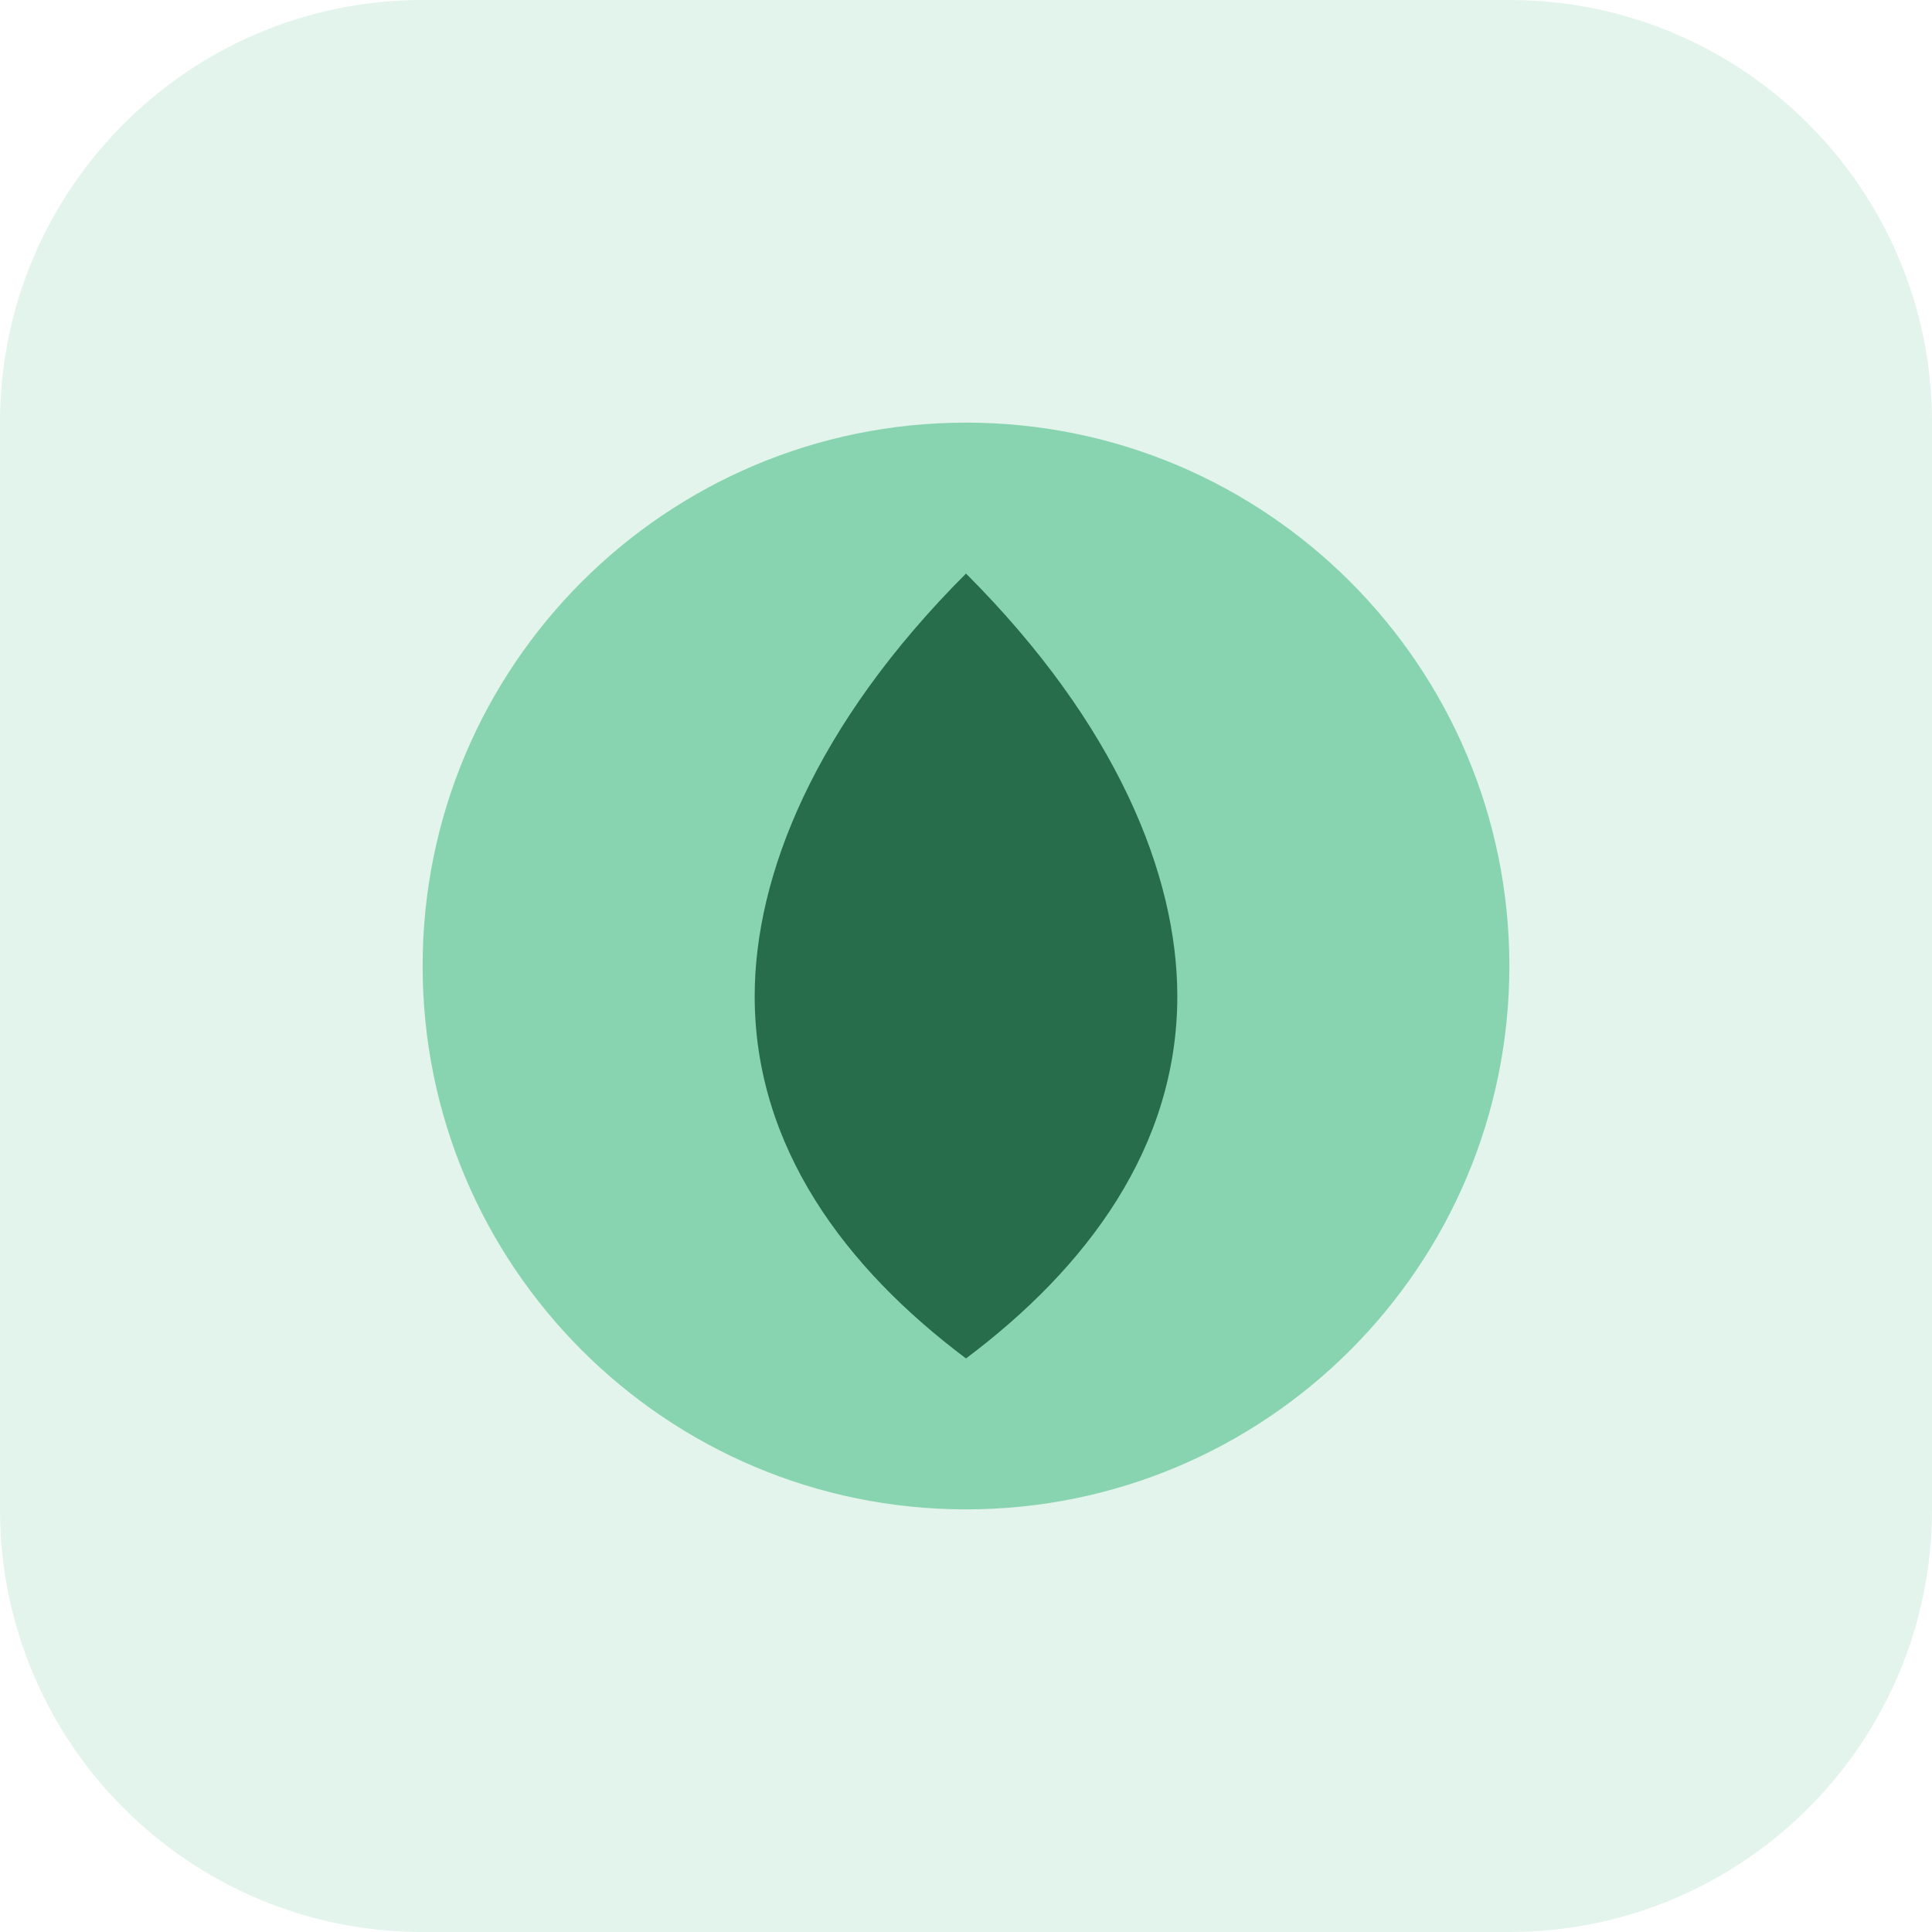
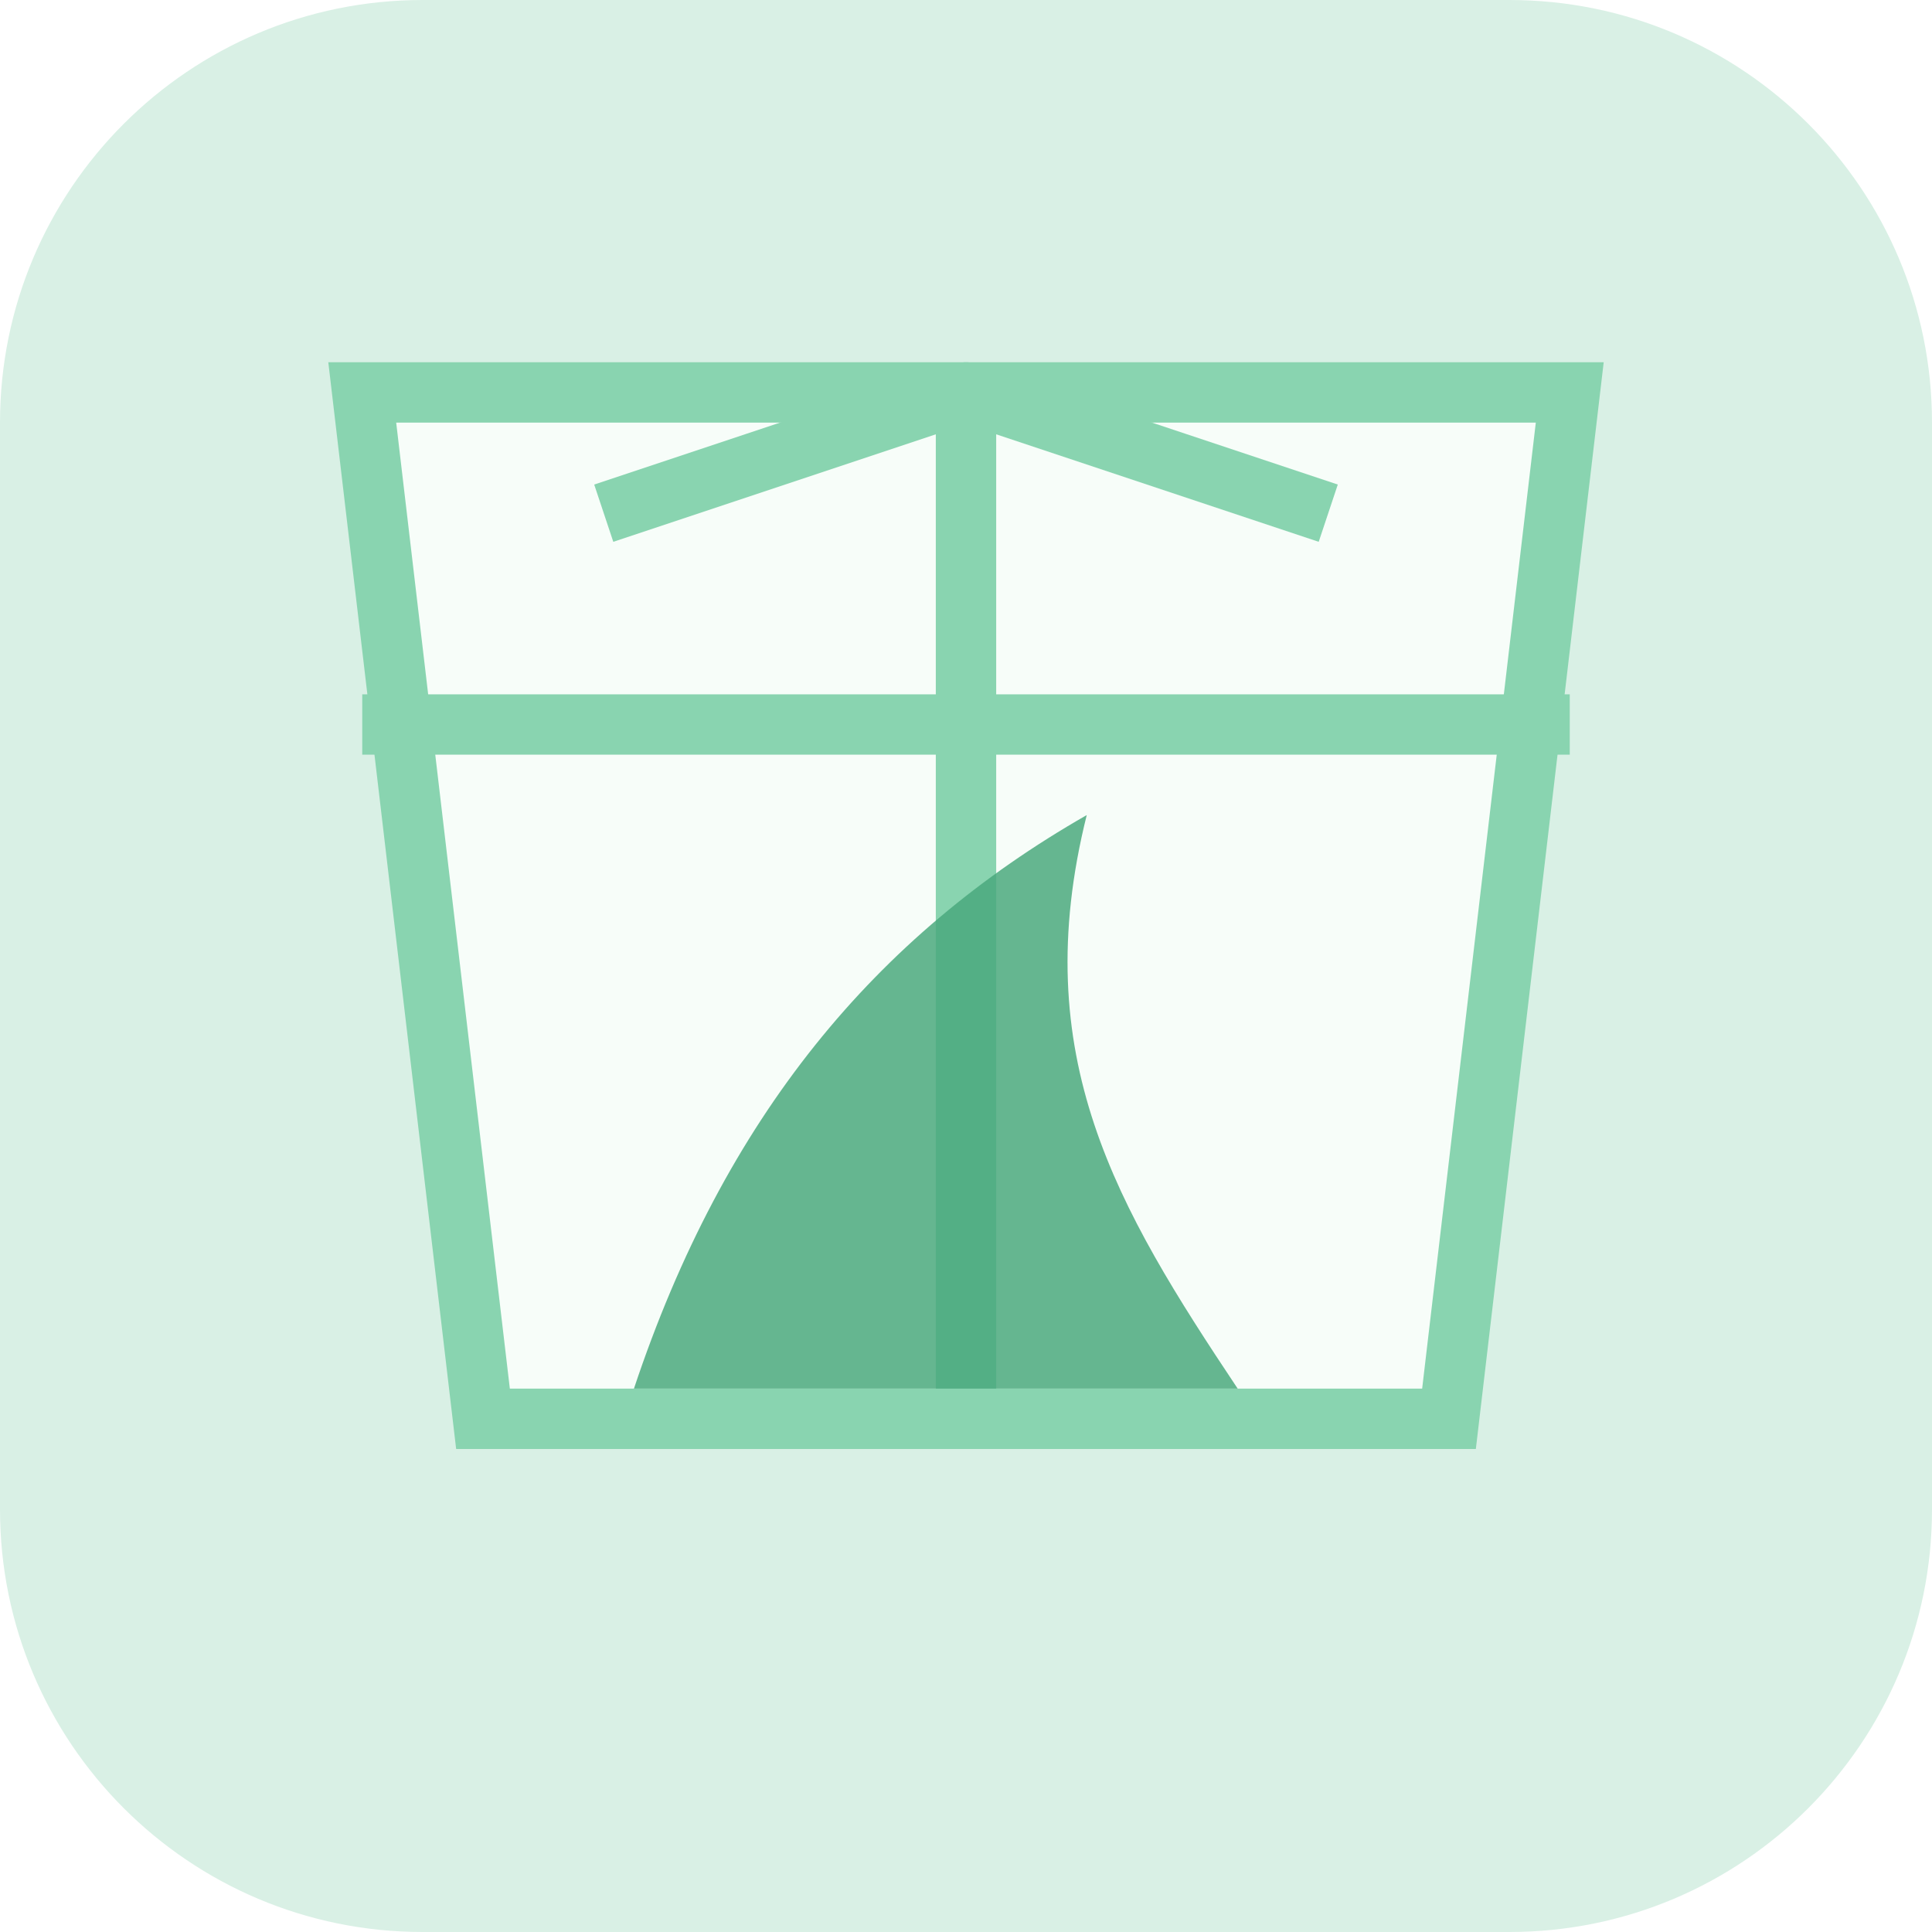
- <svg xmlns="http://www.w3.org/2000/svg" viewBox="0 0 128 128">
-   <rect width="128" height="128" rx="28" fill="#e2f4eb" />
-   <circle cx="64" cy="64" r="36" fill="#89d4b0" />
-   <path d="M64 38c10 10 14 20 14 28 0 10-6 18-14 24-8-6-14-14-14-24 0-8 4-18 14-28Z" fill="#276c4b" />
+ <svg xmlns="http://www.w3.org/2000/svg" viewBox="0 0 128 128" role="img" aria-label="Glass Garden icon">
+   <rect width="128" height="128" rx="28" fill="#d9f0e5" />
+   <path d="M24 26h80l-8 68H32z" fill="#f7fdf9" stroke="#89d4b0" stroke-width="4" />
+   <path d="M64 26v68M24 48h80M40 34 64 26 88 34" fill="none" stroke="#89d4b0" stroke-width="4" stroke-linejoin="round" />
+   <path d="M42 92c6-18 16-30 30-38-4 16 2 26 10 38z" fill="#4aa97d" opacity="0.84" />
</svg>
